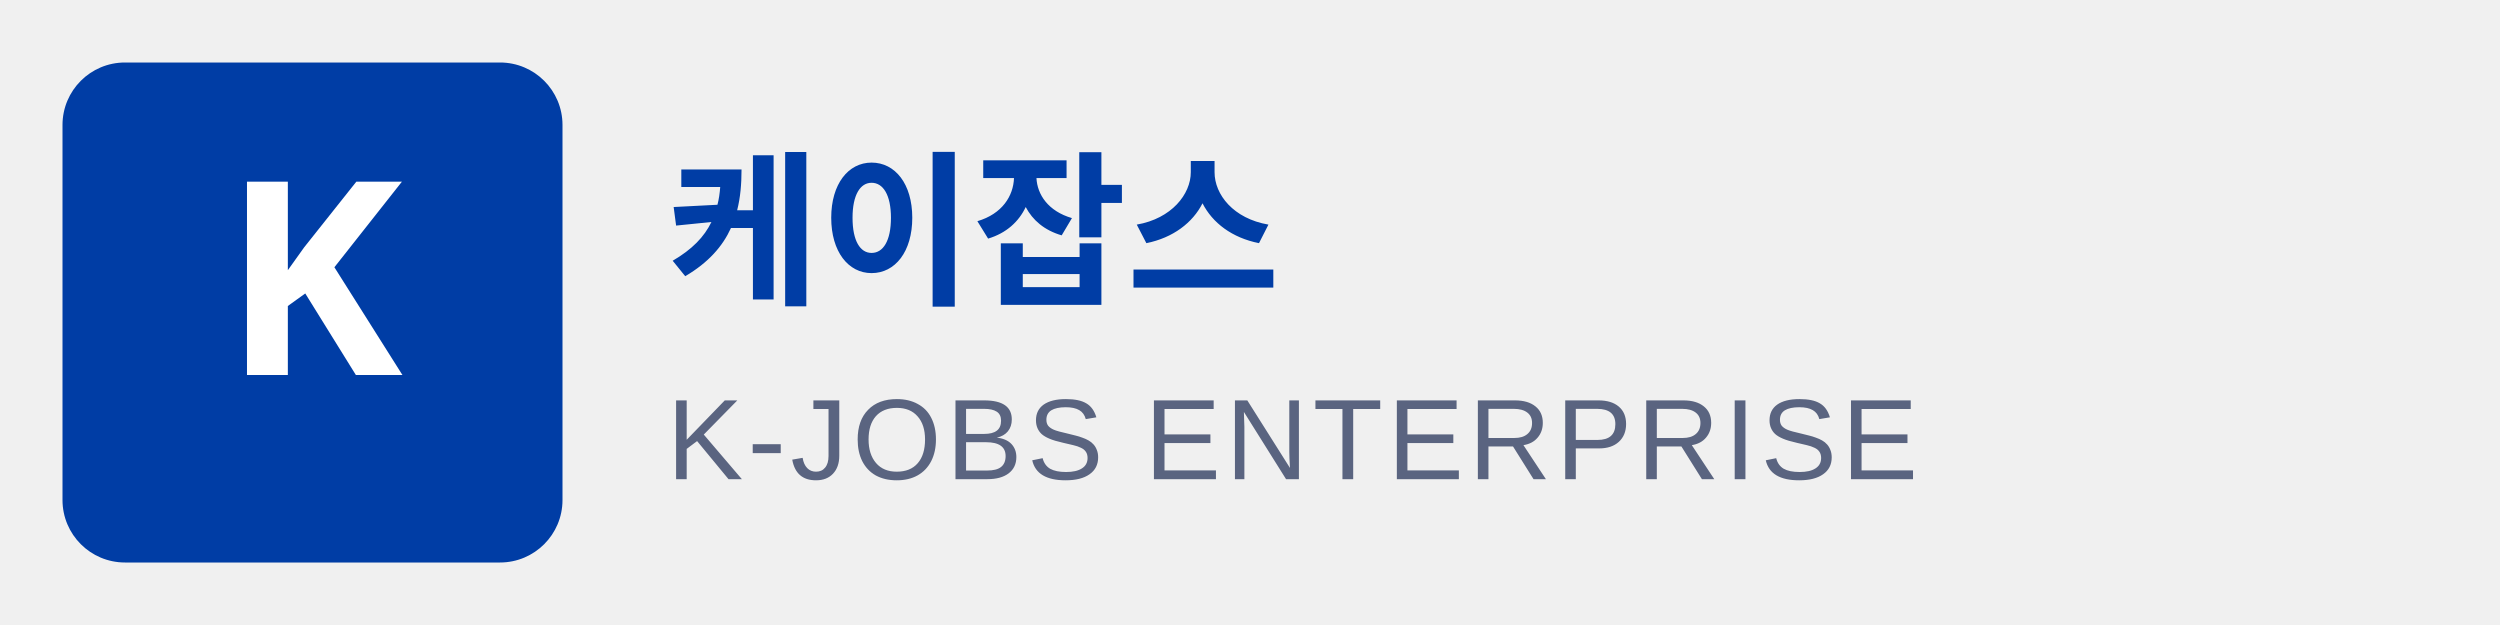
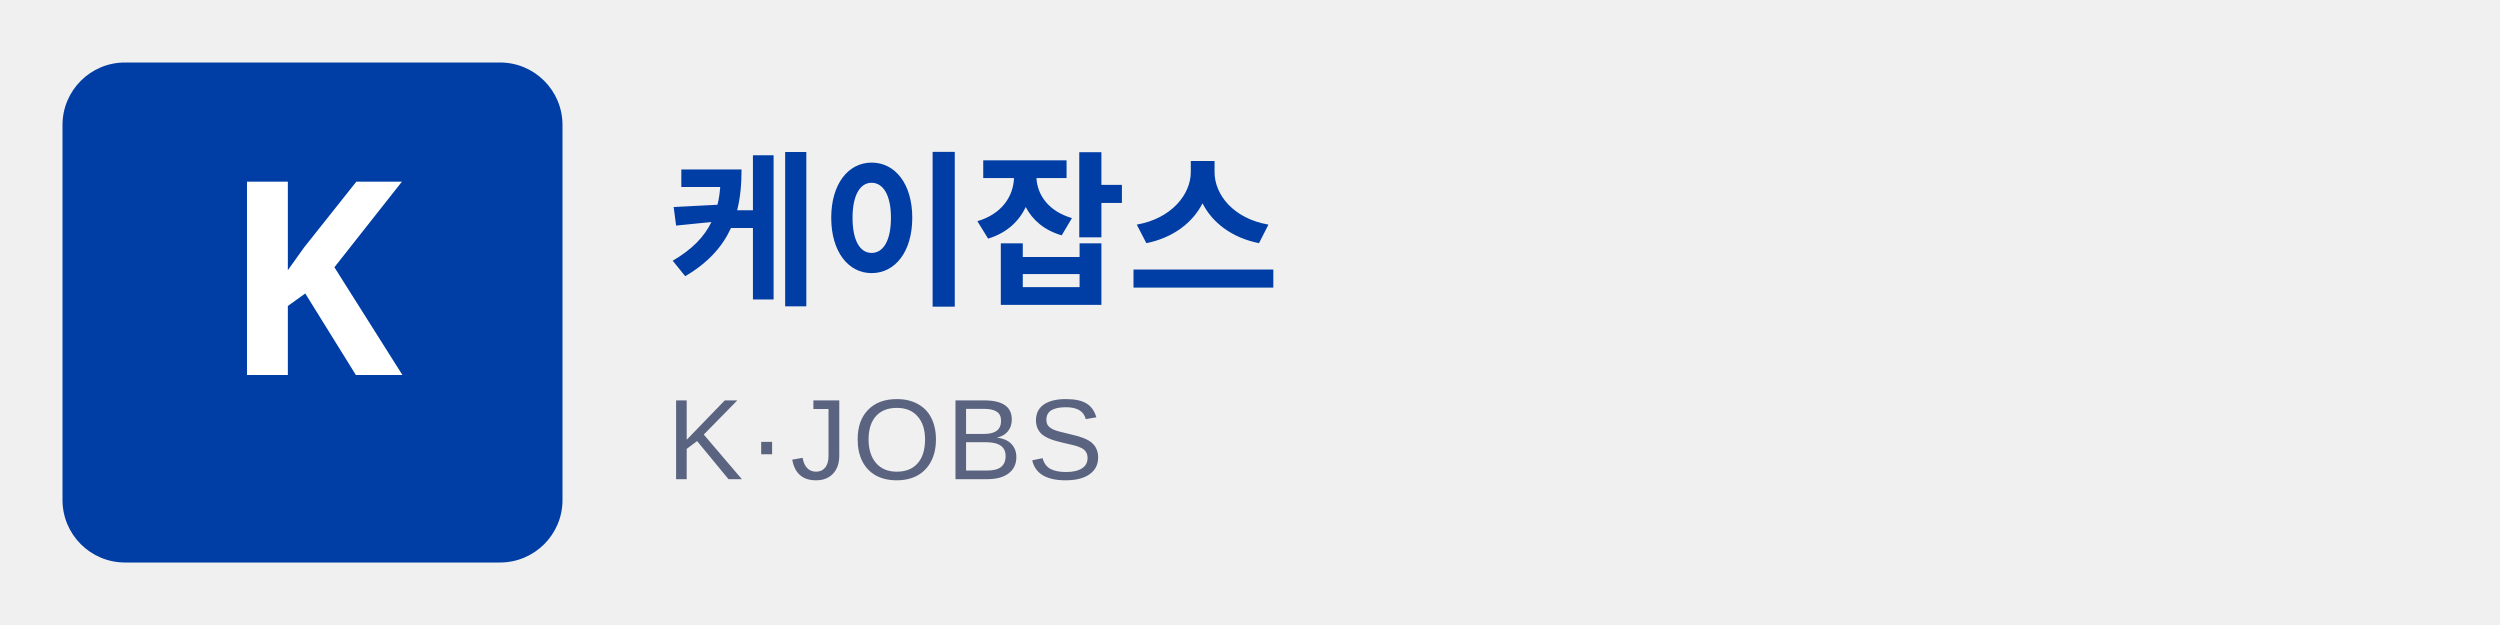
<svg xmlns="http://www.w3.org/2000/svg" viewBox="0 0 240 60" fill="none">
  <rect width="48" height="48" x="6" y="6" rx="6" fill="#003DA5" />
  <text x="30" y="36" font-family="'Noto Sans KR', 'Apple SD Gothic Neo', 'Malgun Gothic', sans-serif" font-weight="800" font-size="26" fill="white" text-anchor="middle">K</text>
  <text x="64" y="28" font-family="'Noto Sans KR', 'Apple SD Gothic Neo', 'Malgun Gothic', sans-serif" font-weight="700" font-size="16" fill="#003DA5">케이잡스</text>
-   <text x="64" y="46" font-family="'Noto Sans KR', 'Helvetica Neue', Arial, sans-serif" font-weight="400" font-size="11" fill="#5A6480" letter-spacing="0.04em">K-JOBS ENTERPRISE</text>
+   <text x="64" y="46" font-family="'Noto Sans KR', 'Helvetica Neue', Arial, sans-serif" font-weight="400" font-size="11" fill="#5A6480" letter-spacing="0.04em">K·JOBS</text>
</svg>
